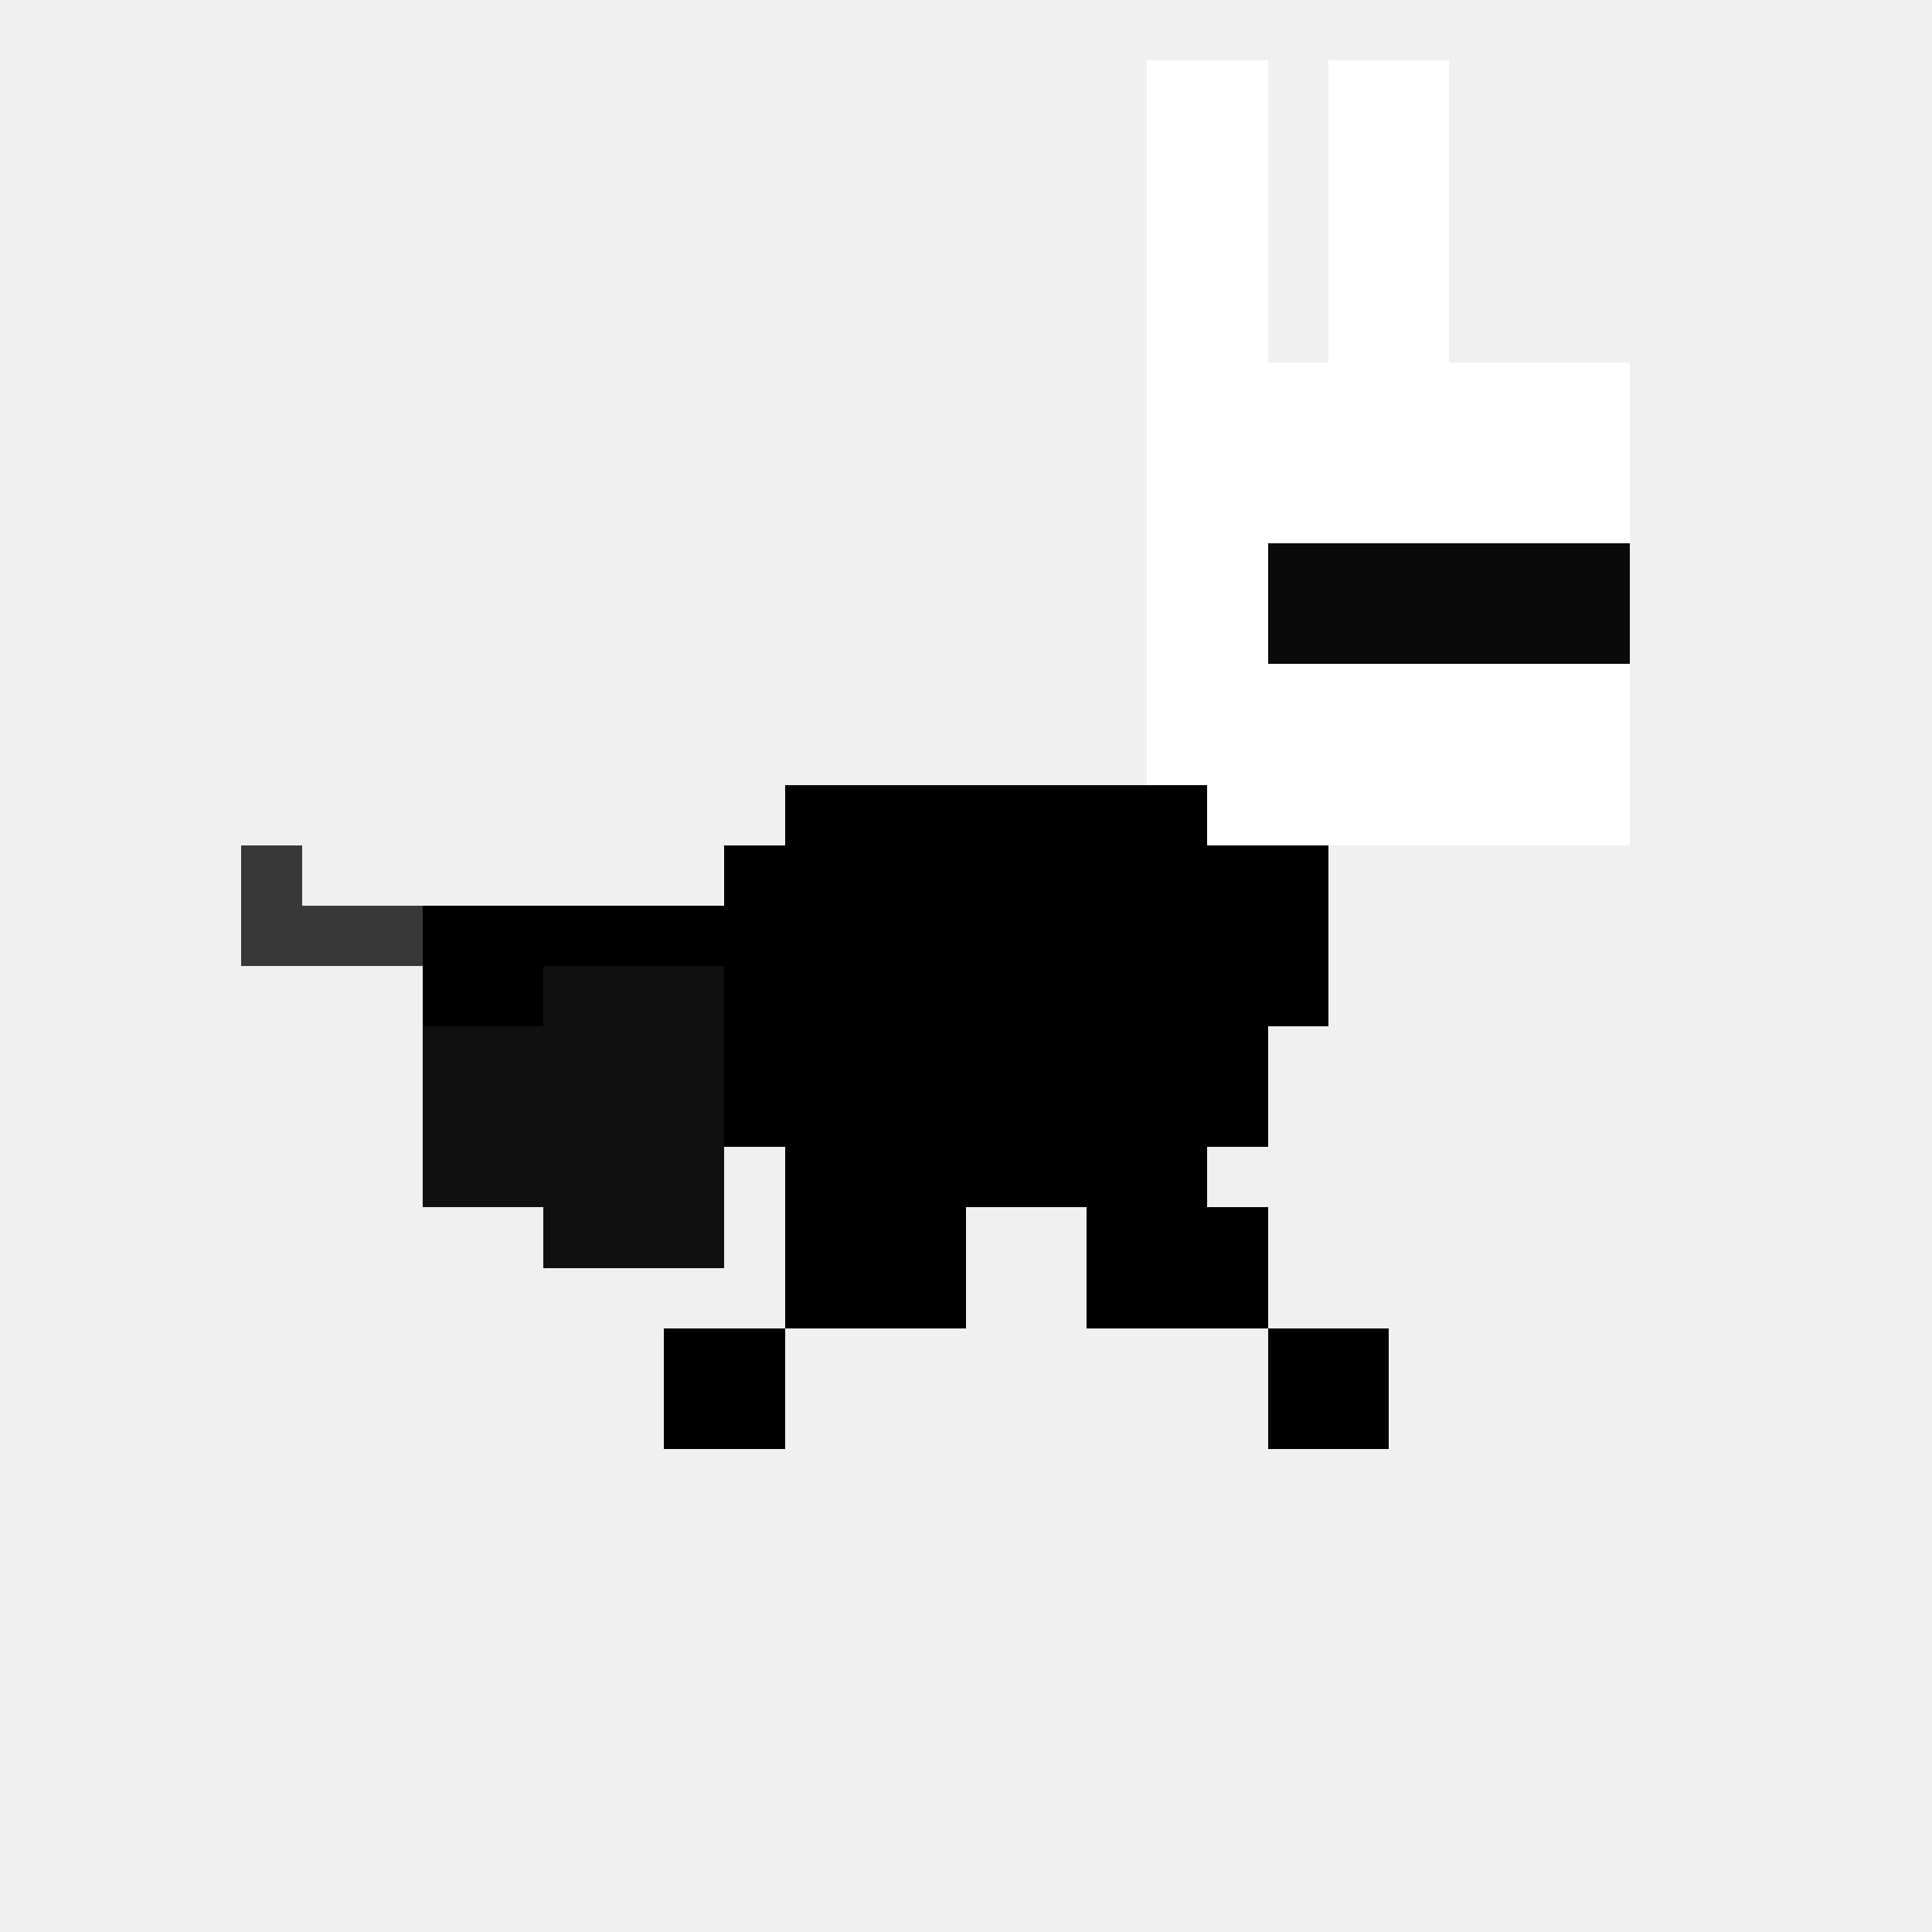
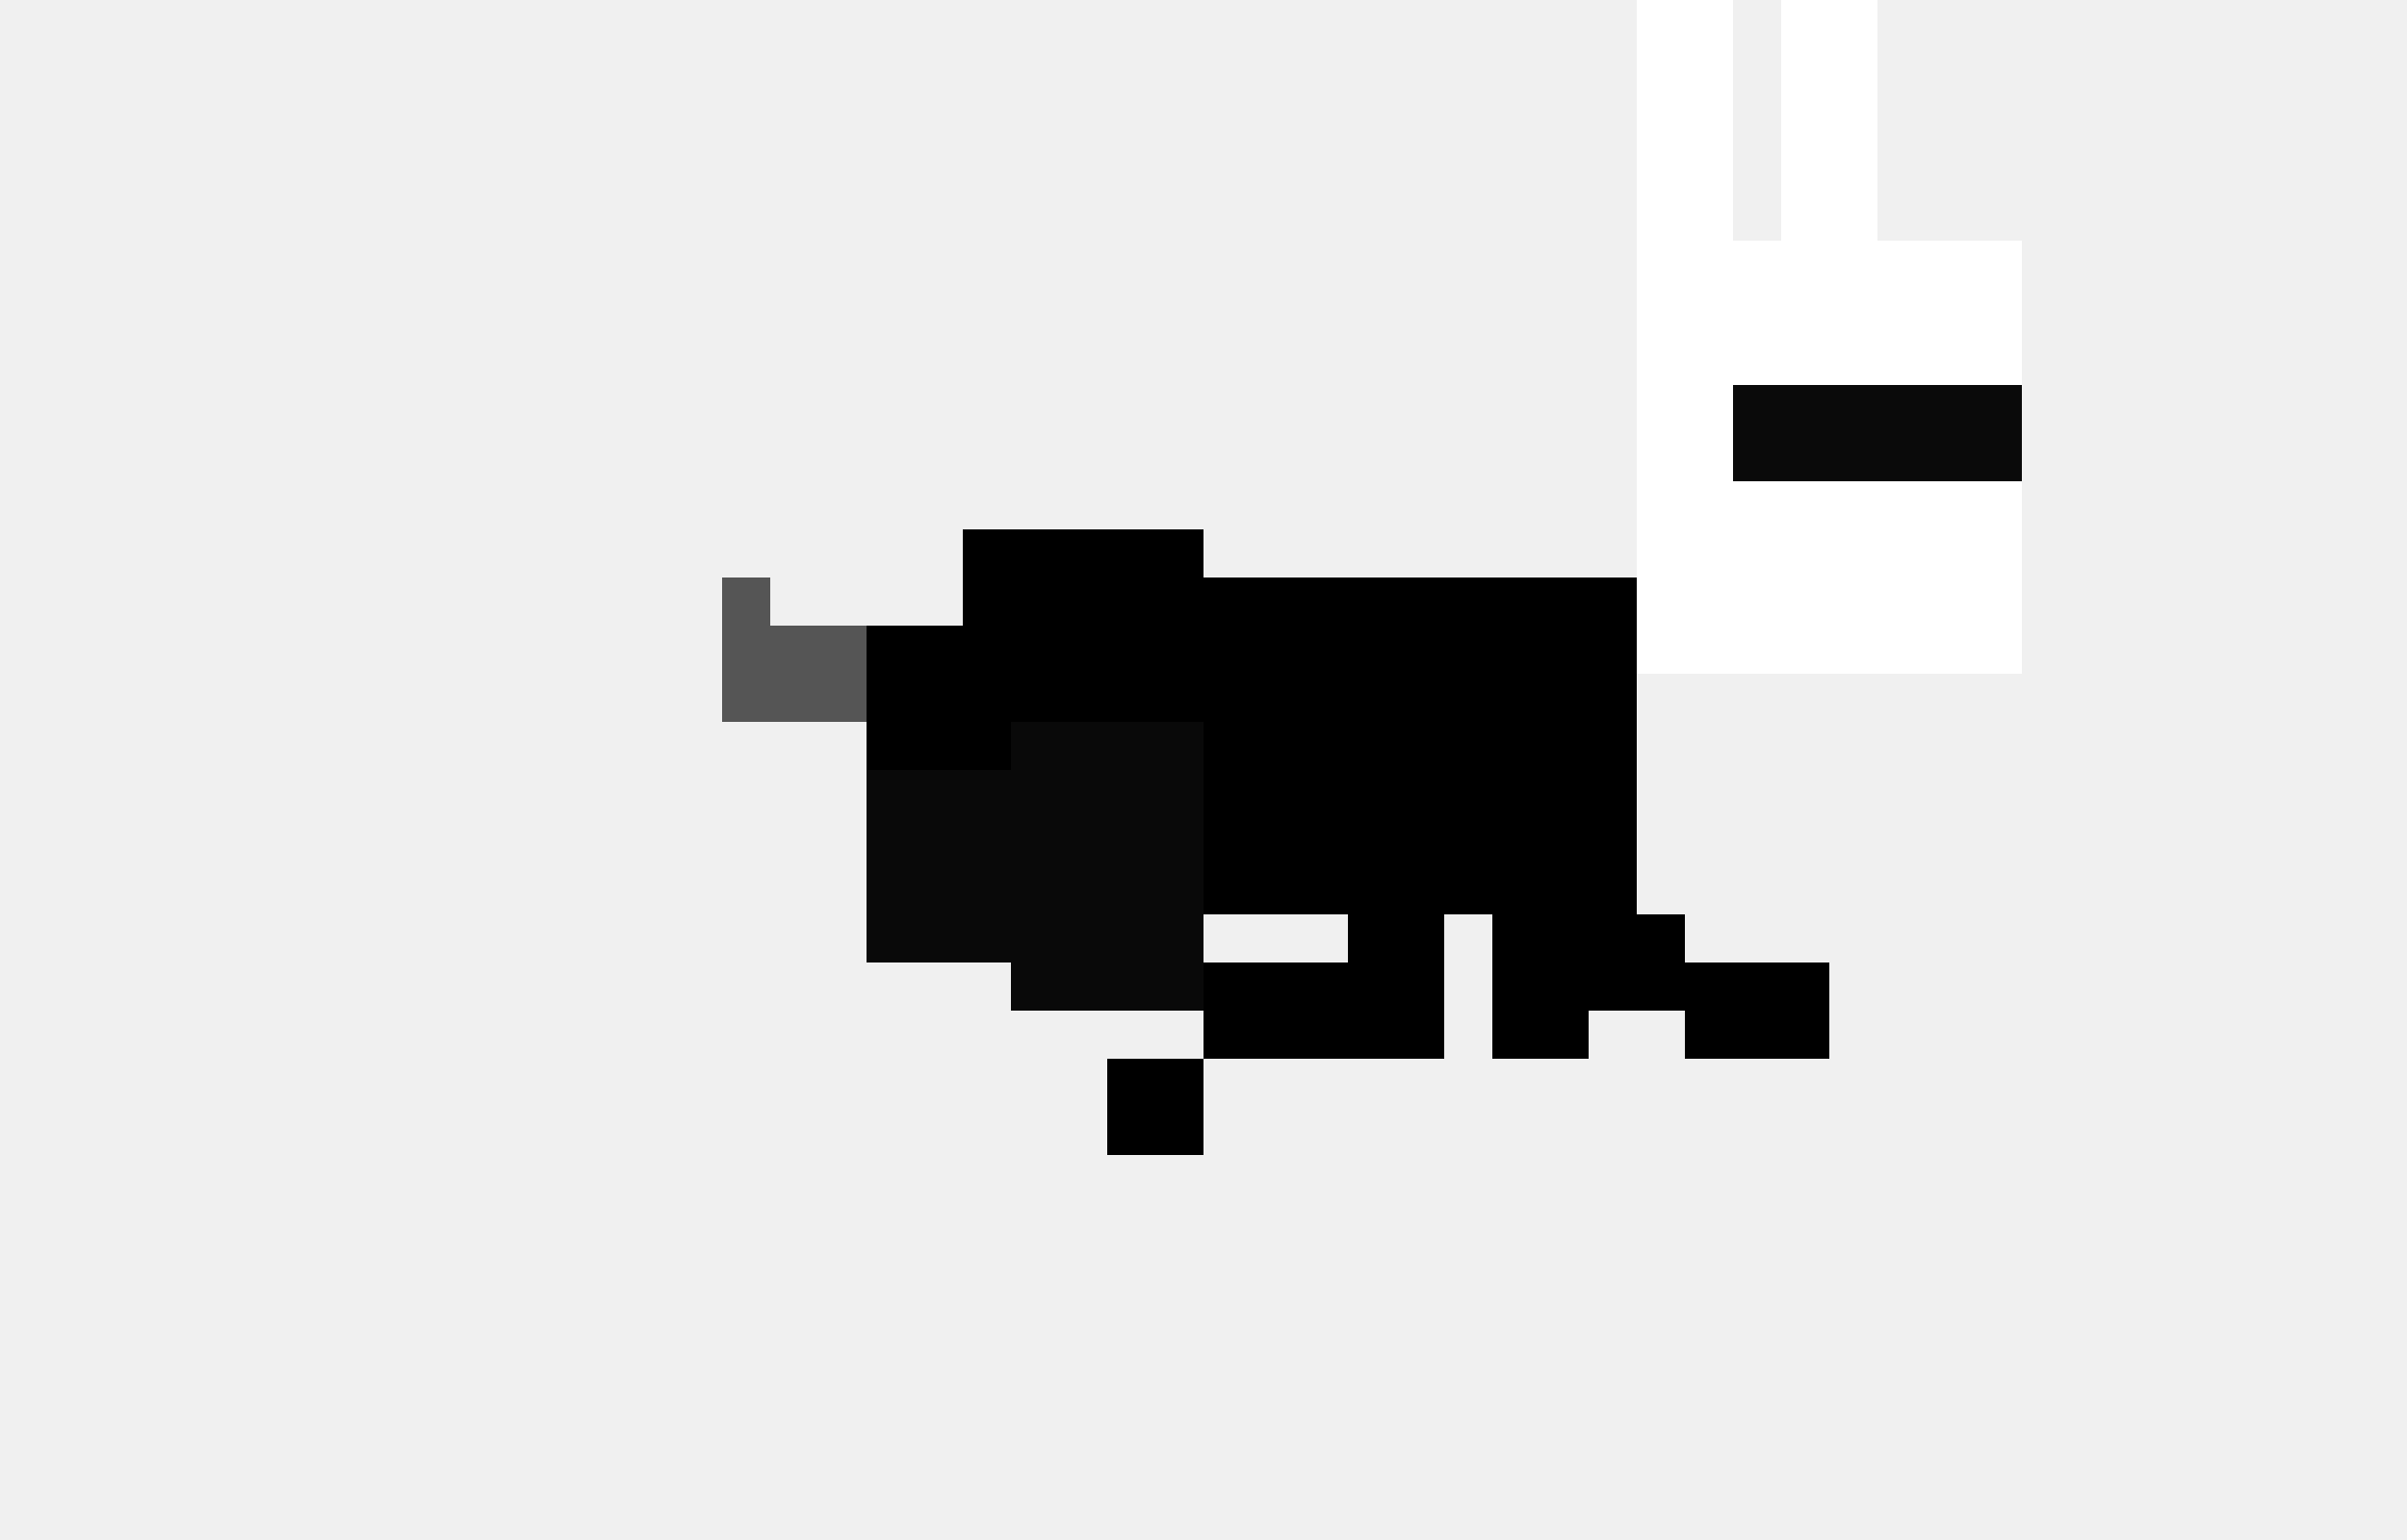
- <svg xmlns="http://www.w3.org/2000/svg" viewBox="0 0 32 32" shape-rendering="crispEdges">
-   <style>.b{display:none}@keyframes f1{0%,49.9%{display:block}50%,100%{display:none}}@keyframes f2{0%,49.9%{display:none}50%,100%{display:block}}.a{animation:f1 .16s infinite}.b{animation:f2 .16s infinite}</style>
-   <g class="a">
-     <rect x="19" y="6" width="8" height="8" fill="#fff" />
-     <rect x="22" y="1" width="2" height="5" fill="#fff" />
-     <rect x="19" y="1" width="2" height="5" fill="#fff" />
-     <rect x="21" y="9" width="6" height="2" fill="#0a0a0a" />
-     <rect x="13" y="13" width="7" height="7" fill="#000" />
-     <rect x="12" y="14" width="1" height="5" fill="#000" />
-     <rect x="20" y="14" width="1" height="5" fill="#000" />
-     <rect x="7" y="15" width="5" height="2" fill="#000" />
-     <rect x="5" y="15" width="2" height="1" fill="#383838" />
-     <rect x="4" y="14" width="1" height="2" fill="#383838" />
-     <rect x="20" y="14" width="2" height="3" fill="#000" />
-     <rect x="9" y="16" width="3" height="5" fill="#101010" />
-     <rect x="7" y="17" width="2" height="3" fill="#101010" />
-     <rect x="13" y="20" width="3" height="2" fill="#000" />
-     <rect x="11" y="22" width="2" height="2" fill="#000" />
-     <rect x="18" y="20" width="3" height="2" fill="#000" />
-     <rect x="21" y="22" width="2" height="2" fill="#000" />
+ <svg xmlns="http://www.w3.org/2000/svg" viewBox="0 0 50 32" shape-rendering="crispEdges">
+   <style>.b{display:none}@keyframes a{0%,49.9%{display:block}50%,100%{display:none}}@keyframes c{0%,49.9%{display:none}50%,100%{display:block}}.x{animation:a .30s infinite}.y{animation:c .30s infinite}</style>
+   <g class="x">
+     <rect x="34" y="6" width="8" height="8" fill="#fff" />
+     <rect x="37" y="1" width="2" height="5" fill="#fff" />
+     <rect x="34" y="1" width="2" height="5" fill="#fff" />
+     <rect x="36" y="9" width="6" height="2" fill="#0a0a0a" />
+     <rect x="25" y="13" width="9" height="6" fill="#000" />
+     <rect x="18" y="14" width="7" height="2" fill="#000" />
+     <rect x="20" y="12" width="5" height="2" fill="#000" />
+     <rect x="16" y="14" width="2" height="1" fill="#555" />
+     <rect x="15" y="13" width="1" height="2" fill="#555" />
+     <rect x="21" y="16" width="4" height="5" fill="#090909" />
+     <rect x="18" y="17" width="3" height="3" fill="#090909" />
+     <rect x="25" y="20" width="3" height="2" fill="#000" />
+     <rect x="23" y="22" width="2" height="2" fill="#000" />
+     <rect x="31" y="19" width="4" height="2" fill="#000" />
+     <rect x="35" y="20" width="3" height="2" fill="#000" />
  </g>
-   <g class="b">
-     <rect x="19" y="5" width="8" height="8" fill="#fff" />
-     <rect x="22" y="0" width="2" height="5" fill="#fff" />
-     <rect x="19" y="0" width="2" height="5" fill="#fff" />
-     <rect x="21" y="8" width="6" height="2" fill="#0a0a0a" />
-     <rect x="13" y="12" width="7" height="7" fill="#000" />
-     <rect x="12" y="13" width="1" height="5" fill="#000" />
-     <rect x="20" y="13" width="1" height="5" fill="#000" />
-     <rect x="7" y="14" width="5" height="2" fill="#000" />
-     <rect x="5" y="14" width="2" height="1" fill="#383838" />
-     <rect x="4" y="13" width="1" height="2" fill="#383838" />
-     <rect x="20" y="13" width="2" height="3" fill="#000" />
-     <rect x="9" y="15" width="3" height="5" fill="#101010" />
-     <rect x="7" y="16" width="2" height="3" fill="#101010" />
-     <rect x="15" y="19" width="2" height="4" fill="#000" />
-     <rect x="18" y="19" width="2" height="4" fill="#000" />
+   <g class="y">
+     <rect x="34" y="5" width="8" height="8" fill="#fff" />
+     <rect x="37" y="0" width="2" height="5" fill="#fff" />
+     <rect x="34" y="0" width="2" height="5" fill="#fff" />
+     <rect x="36" y="8" width="6" height="2" fill="#0a0a0a" />
+     <rect x="25" y="12" width="9" height="6" fill="#000" />
+     <rect x="18" y="13" width="7" height="2" fill="#000" />
+     <rect x="20" y="11" width="5" height="2" fill="#000" />
+     <rect x="16" y="13" width="2" height="1" fill="#555" />
+     <rect x="15" y="12" width="1" height="2" fill="#555" />
+     <rect x="21" y="15" width="4" height="5" fill="#090909" />
+     <rect x="18" y="16" width="3" height="3" fill="#090909" />
+     <rect x="28" y="18" width="2" height="4" fill="#000" />
+     <rect x="31" y="18" width="2" height="4" fill="#000" />
  </g>
</svg>
